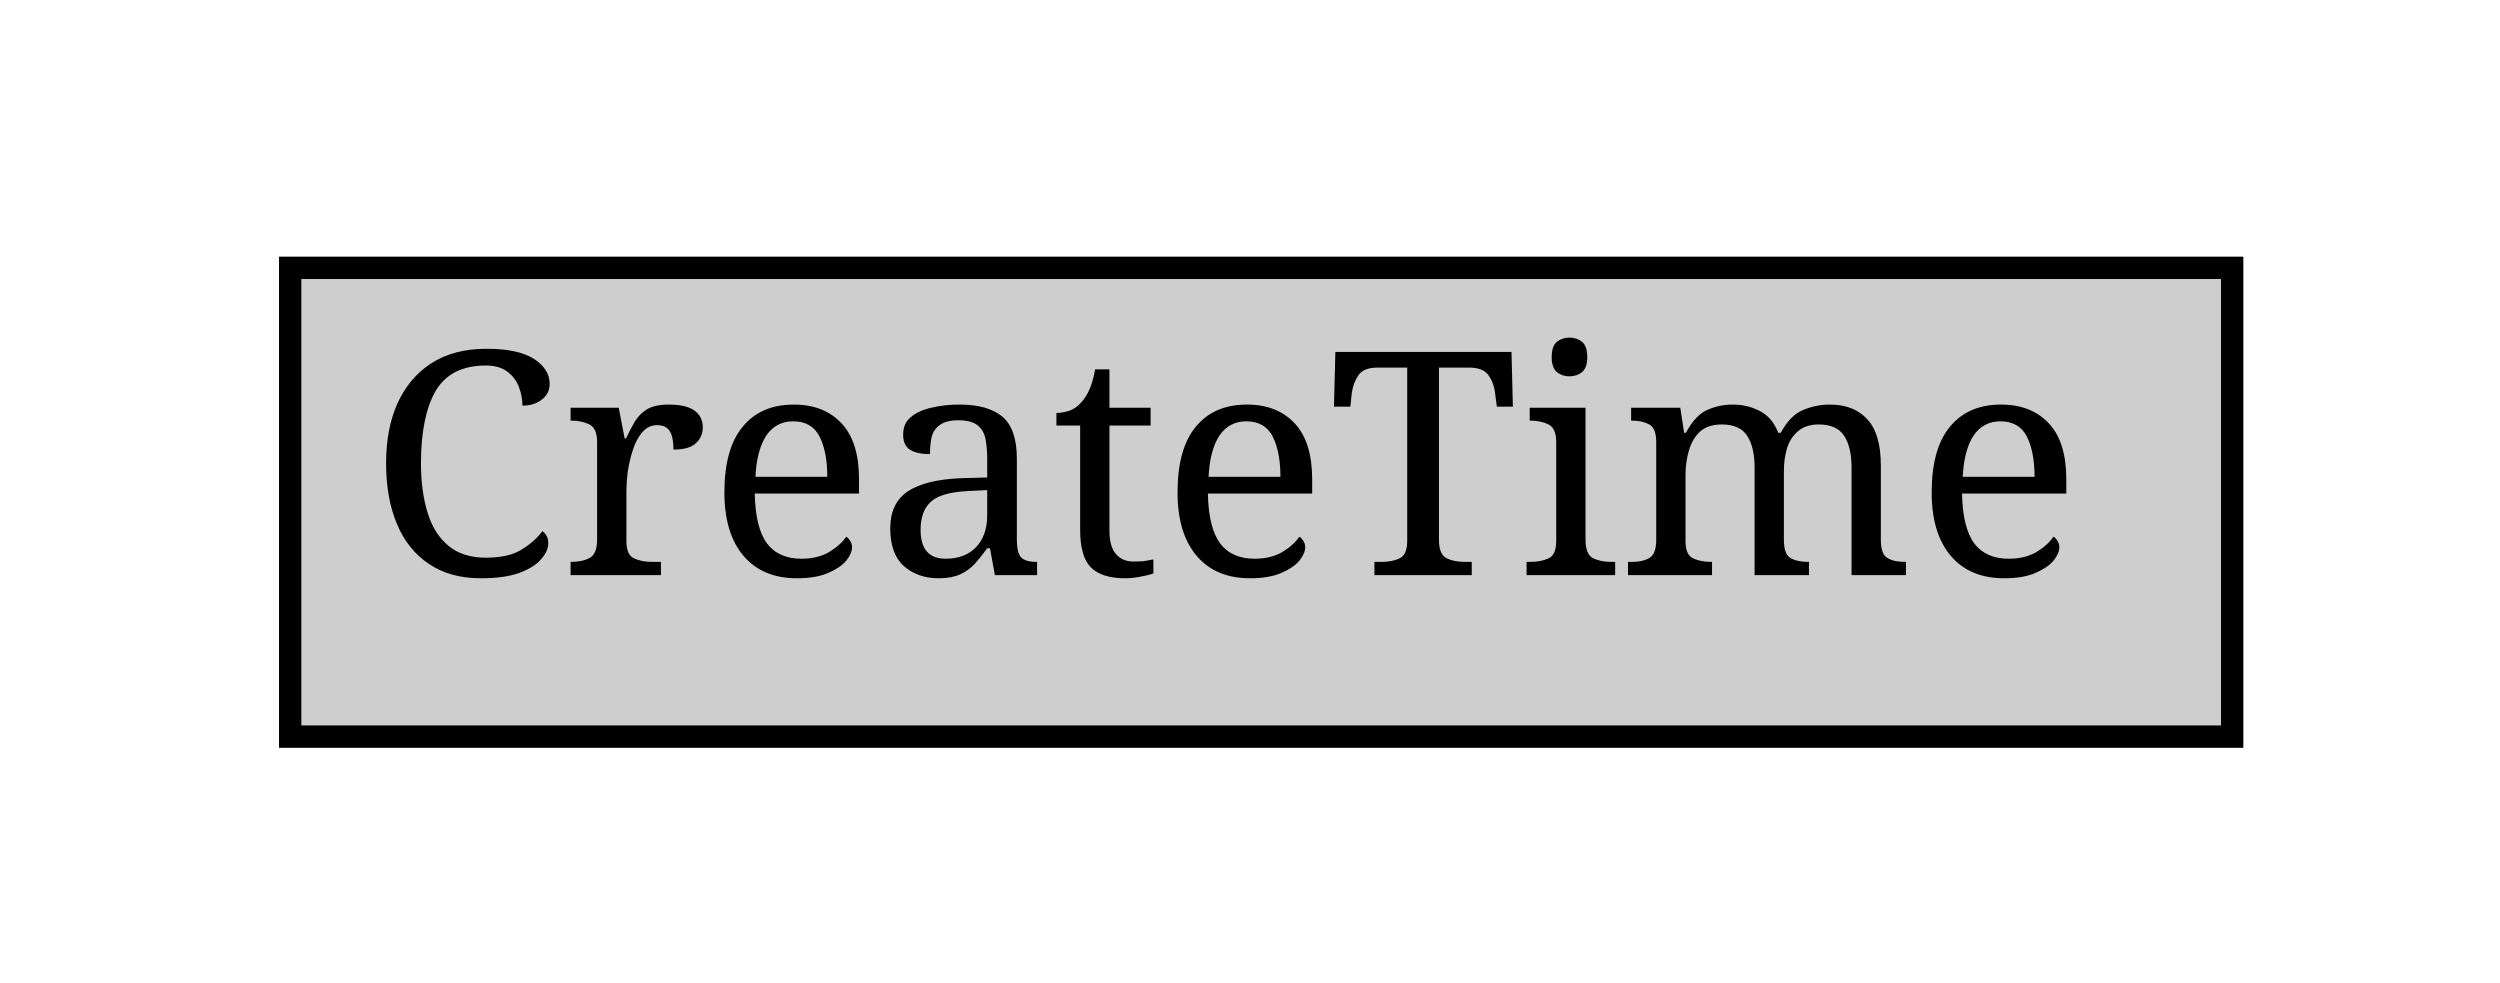
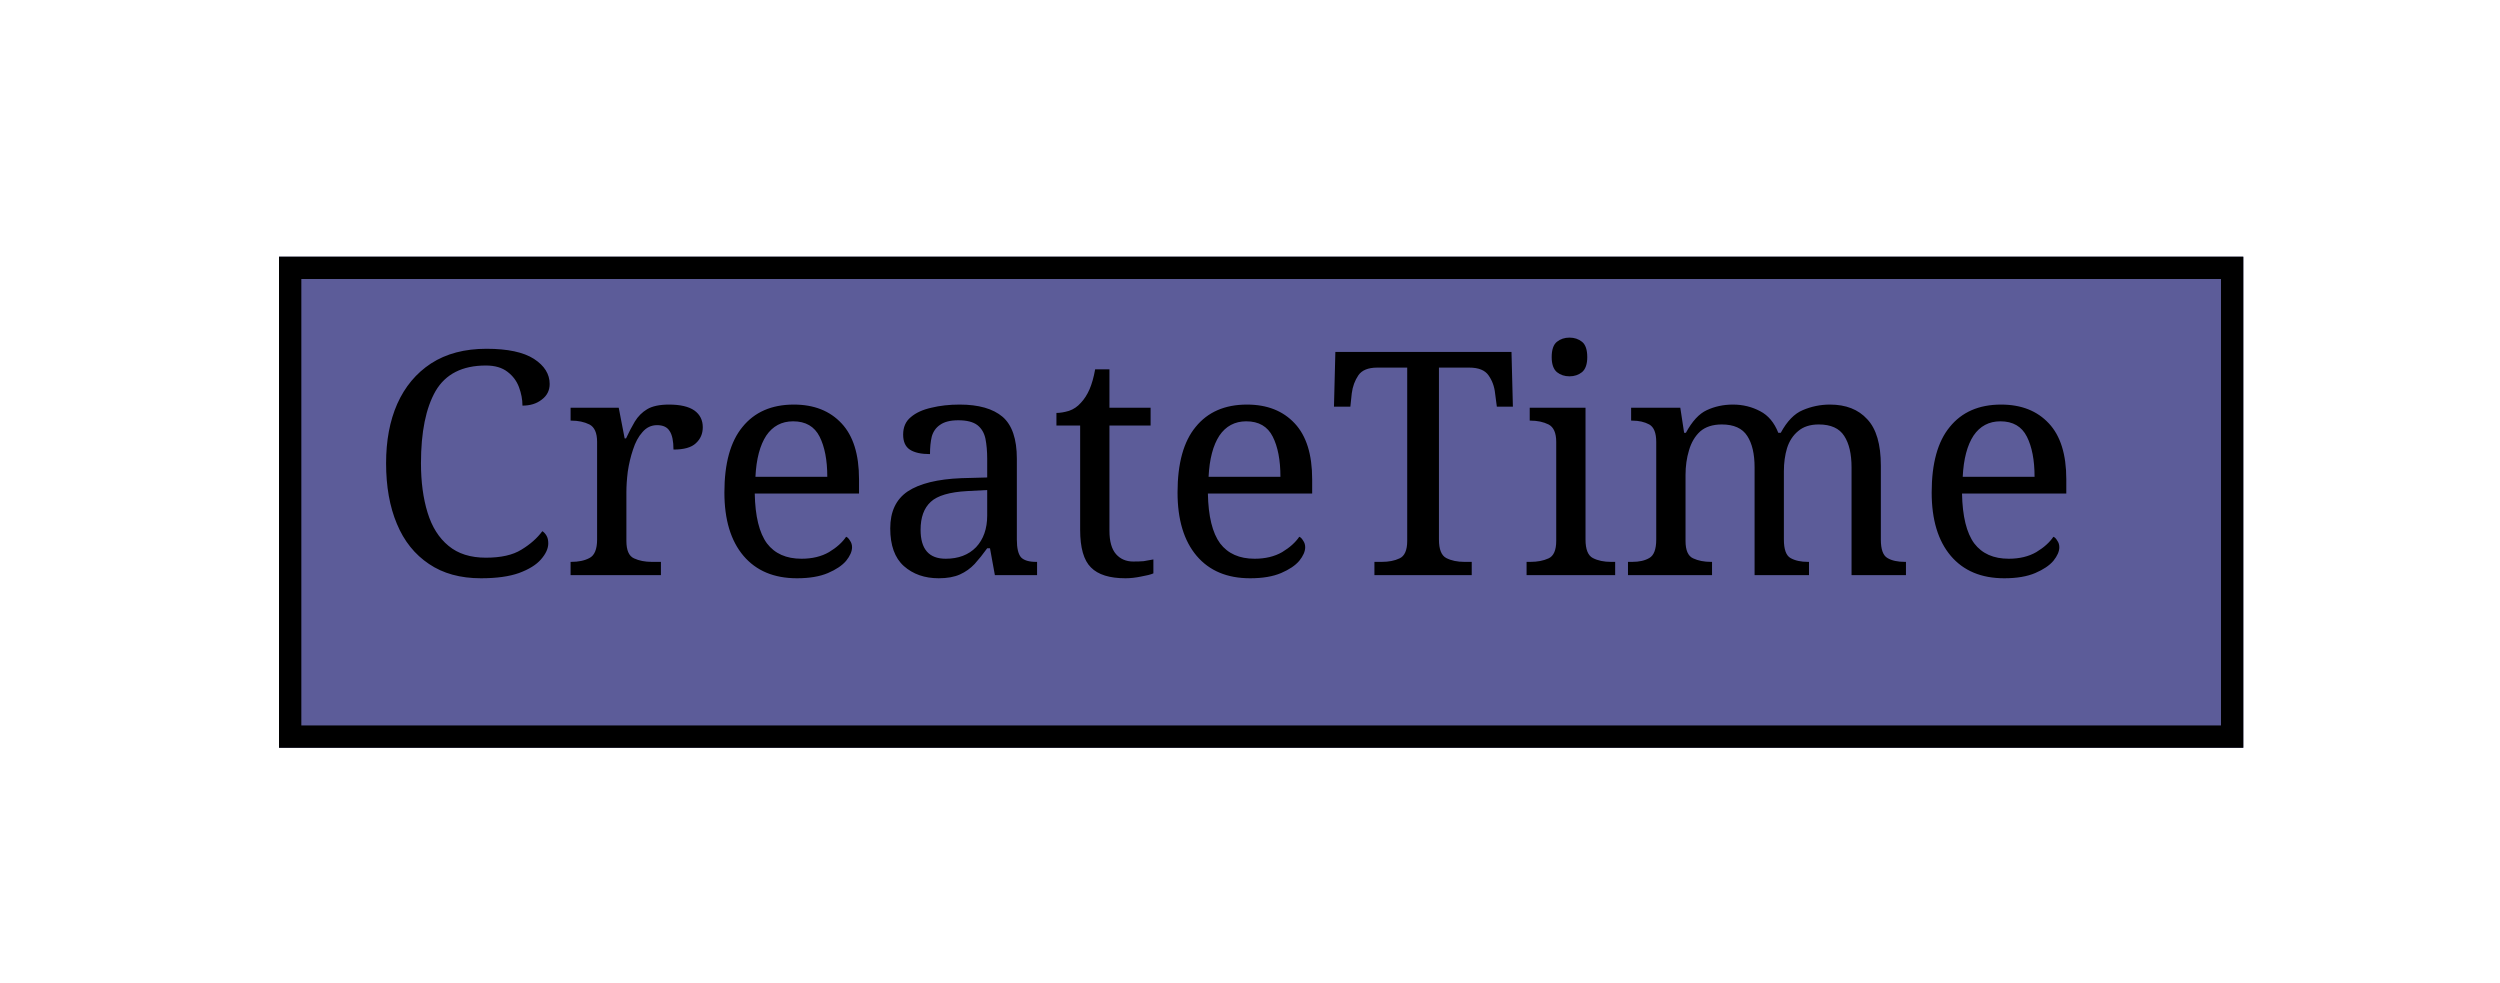
<svg xmlns="http://www.w3.org/2000/svg" xmlns:xlink="http://www.w3.org/1999/xlink" width="112pt" height="44pt" viewBox="0.00 0.00 112.00 44.00">
  <g id="graph1" class="graph" transform="scale(1 1) rotate(0) translate(4 40)">
    <polygon fill="white" stroke="white" points="-4,5 -4,-40 109,-40 109,5 -4,5" />
    <g id="node1" class="node">
      <a xlink:href="#" xlink:title="The CreateTime class is used to indicate the date and time the alert or heartbeat was created by the analyzer. ">
-         <polygon fill="#cecece" stroke="#cecece" points="9,-7 9,-28 96,-28 96,-7 9,-7" />
+         <polygon fill="#5c5c99" stroke="#5c5c99" points="9,-7 9,-28 96,-28 96,-7 9,-7" />
        <polygon fill="none" stroke="black" points="9,-7 9,-28 96,-28 96,-7 9,-7" />
        <text text-anchor="start" x="12.5" y="-14.233" font-family="Times Roman,serif" font-size="14.00">CreateTime</text>
      </a>
    </g>
  </g>
</svg>
